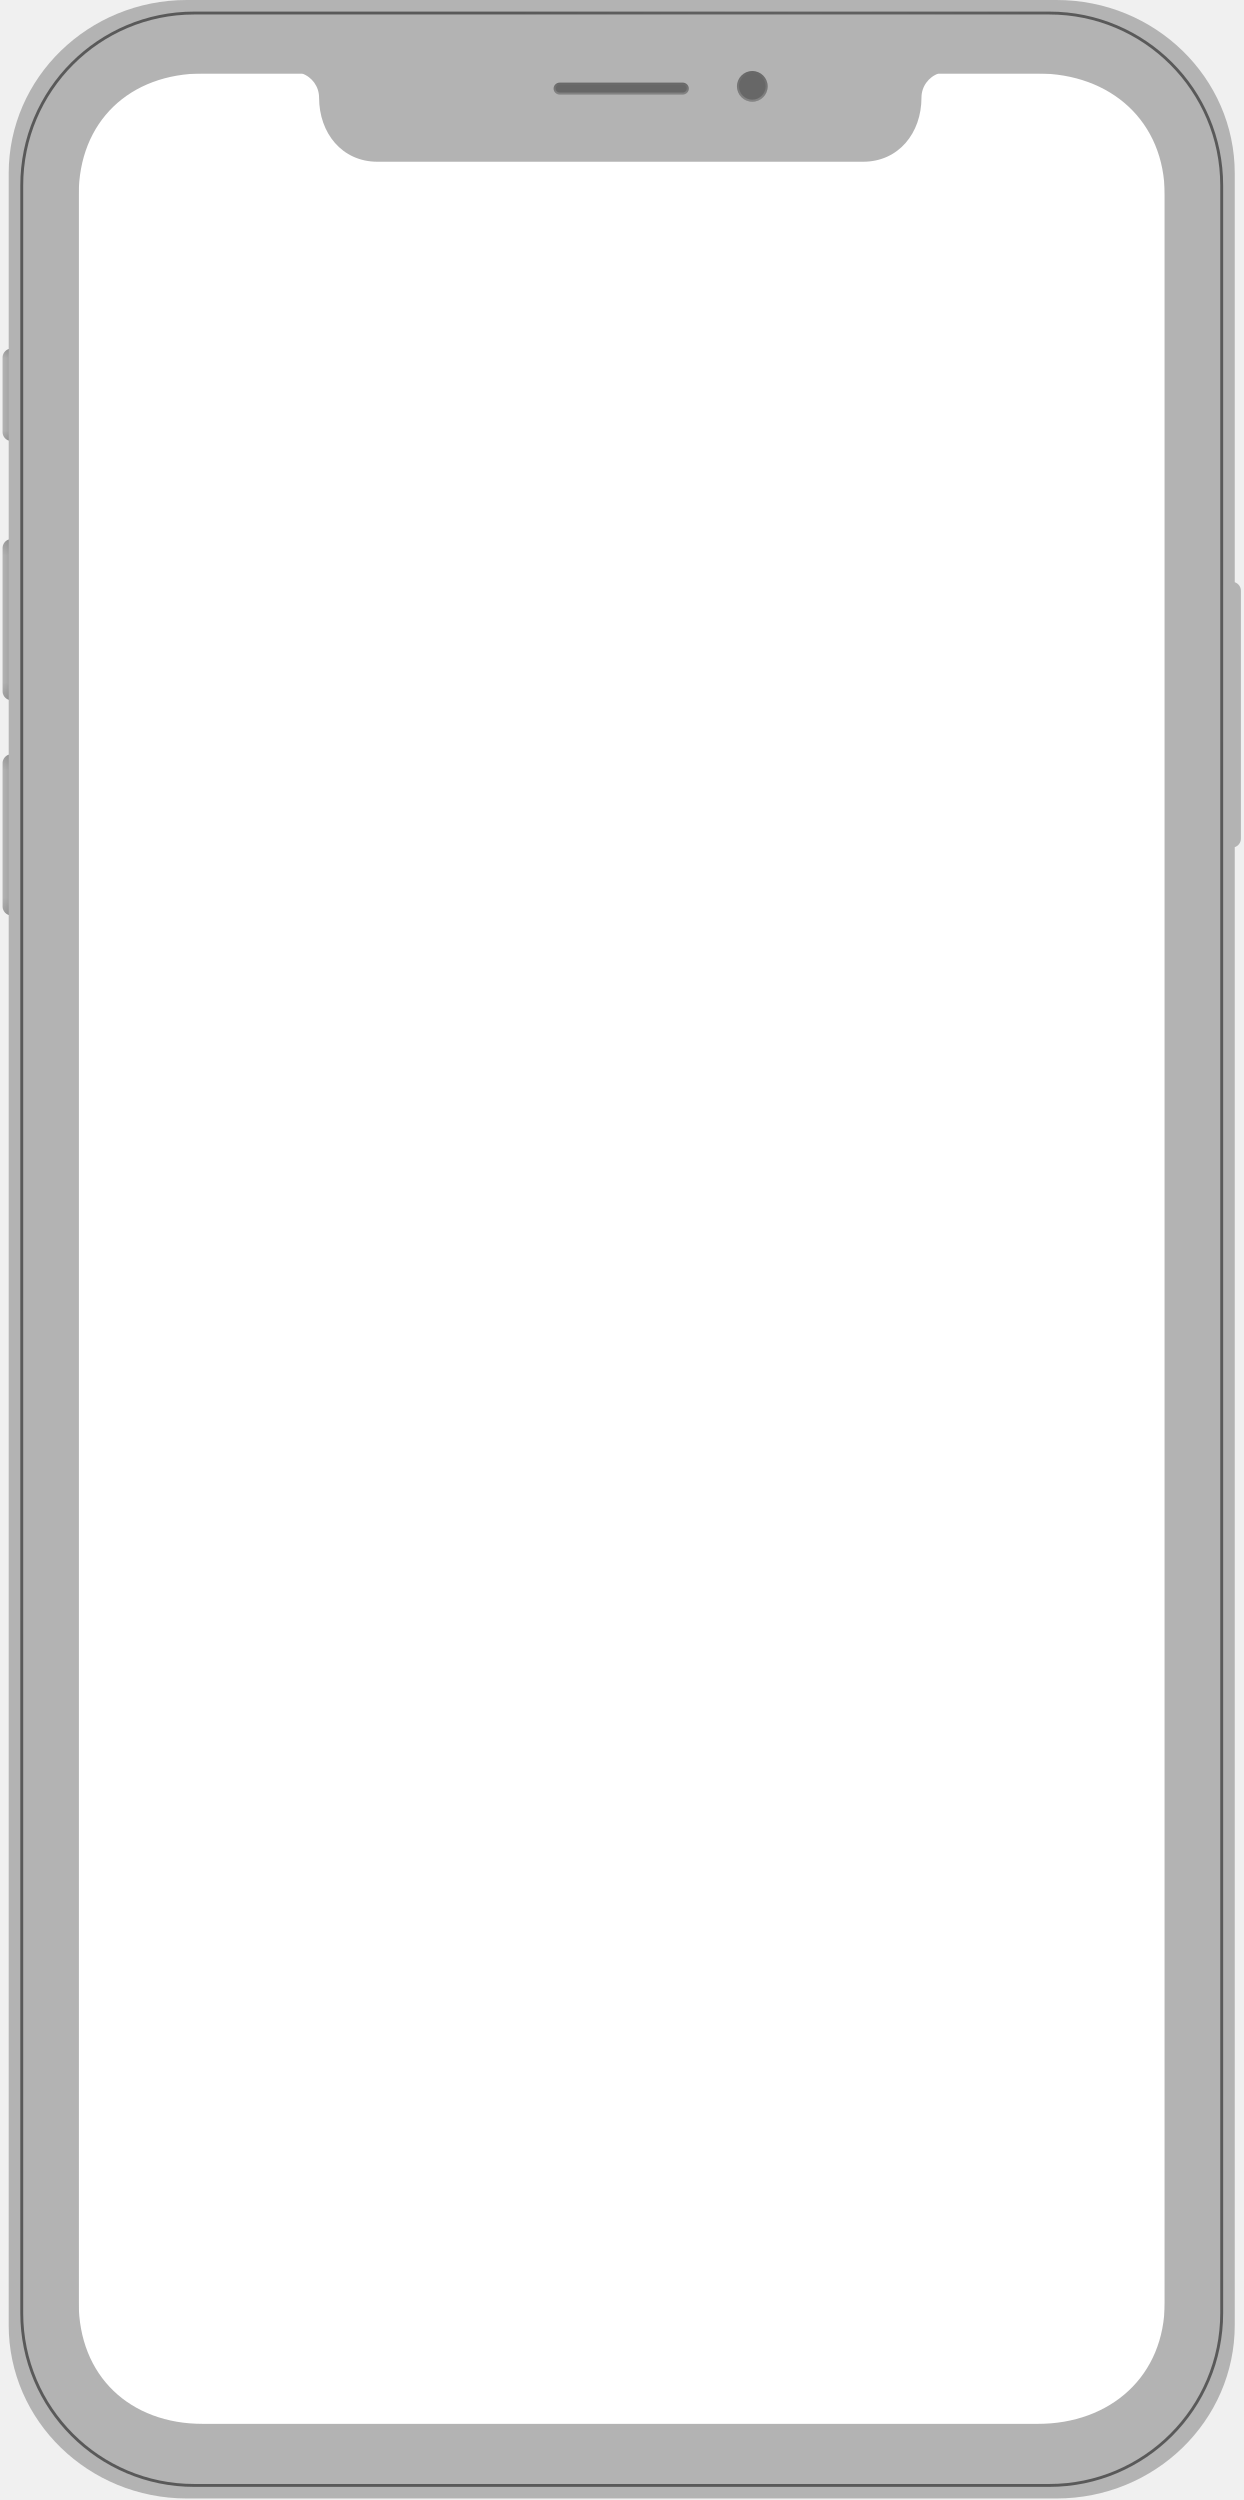
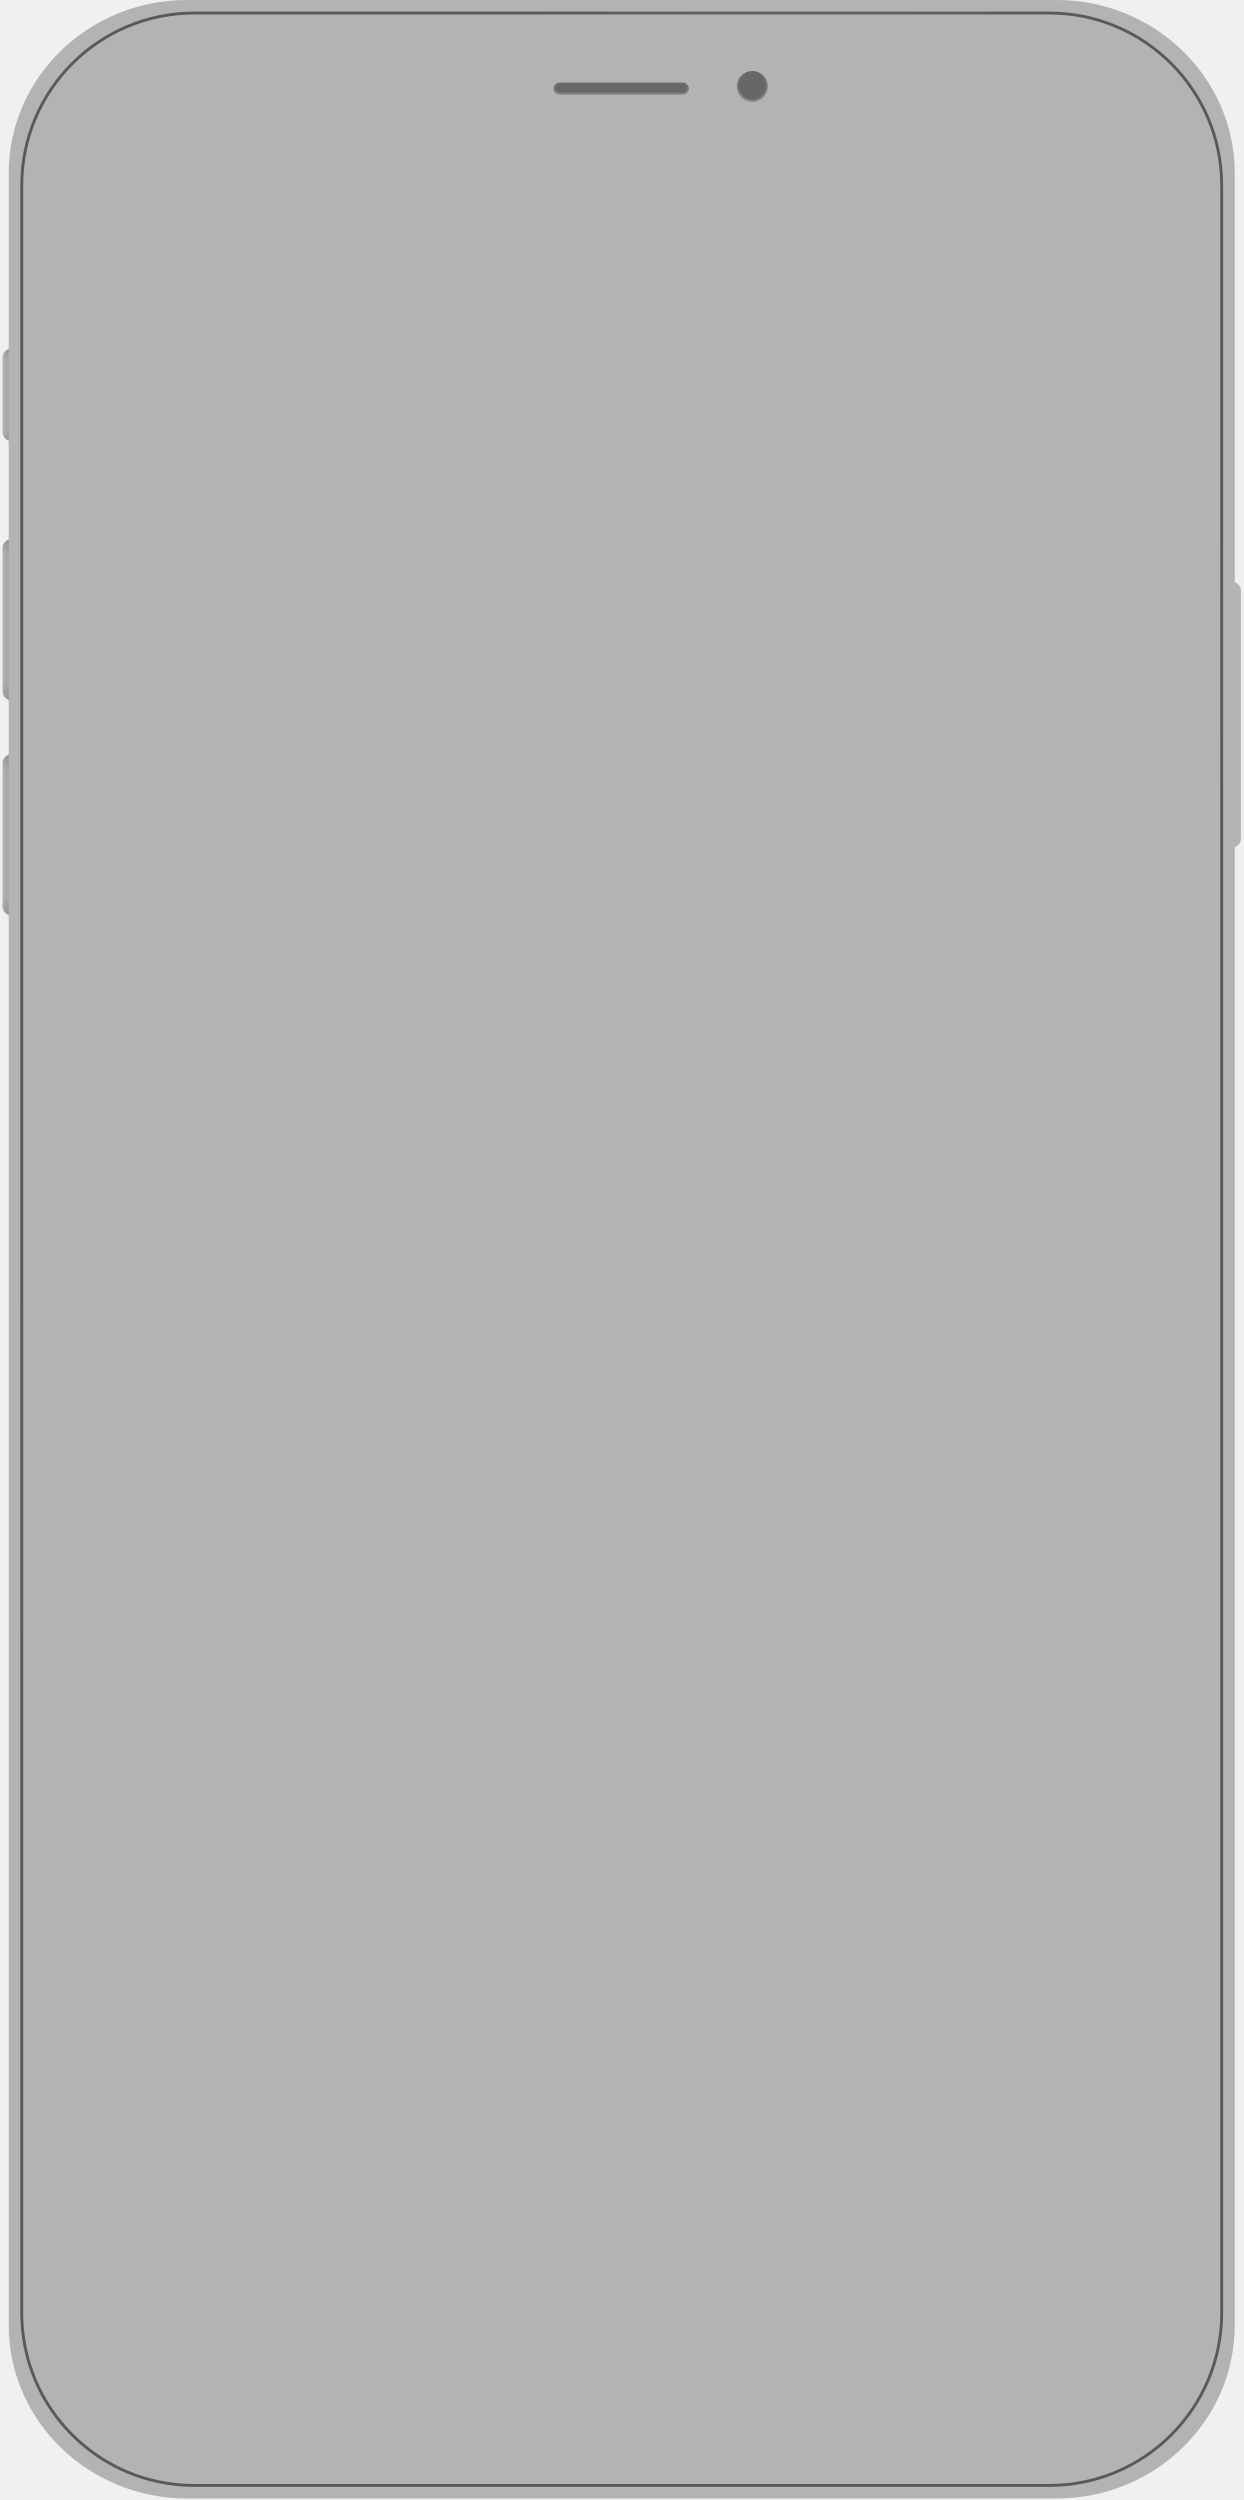
<svg xmlns="http://www.w3.org/2000/svg" width="474" height="953" viewBox="0 0 474 953" fill="none">
  <path fill-rule="evenodd" clip-rule="evenodd" d="M402.746 0H71.253C33.731 0 3.314 29.584 3.314 66.077V133.041C1.949 133.51 0.972 134.776 0.972 136.264V164.746C0.972 166.234 1.949 167.5 3.314 167.969V205.644C1.949 206.113 0.972 207.379 0.972 208.867V263.552C0.972 265.04 1.949 266.306 3.314 266.775V287.671C1.949 288.14 0.972 289.406 0.972 290.894V345.578C0.972 347.067 1.949 348.333 3.314 348.802V886.343C3.314 922.836 33.731 952.42 71.253 952.42H402.746C440.269 952.42 470.685 922.836 470.685 886.343V322.943C472.051 322.473 473.028 321.207 473.028 319.719V225.161C473.028 223.673 472.051 222.407 470.685 221.938V66.077C470.685 29.584 440.269 0 402.746 0Z" fill="#B3B3B3" />
  <mask id="mask0_201_4991" style="mask-type:alpha" maskUnits="userSpaceOnUse" x="0" y="0" width="474" height="953">
    <path fill-rule="evenodd" clip-rule="evenodd" d="M402.746 0H71.253C33.731 0 3.314 29.584 3.314 66.077V133.041C1.949 133.51 0.972 134.776 0.972 136.264V164.746C0.972 166.234 1.949 167.5 3.314 167.969V205.644C1.949 206.113 0.972 207.379 0.972 208.867V263.552C0.972 265.04 1.949 266.306 3.314 266.775V287.671C1.949 288.14 0.972 289.406 0.972 290.894V345.578C0.972 347.067 1.949 348.333 3.314 348.802V886.343C3.314 922.836 33.731 952.42 71.253 952.42H402.746C440.269 952.42 470.685 922.836 470.685 886.343V324.047C472.051 323.578 473.028 322.312 473.028 320.824V226.266C473.028 224.778 472.051 223.511 470.685 223.043V66.077C470.685 29.584 440.269 0 402.746 0Z" fill="#D0AD96" />
  </mask>
  <g mask="url(#mask0_201_4991)">
    <g style="mix-blend-mode:overlay" opacity="0.5">
      <path fill-rule="evenodd" clip-rule="evenodd" d="M399.973 5.524H74.029C38.026 5.524 8.84 34.71 8.84 70.713V881.706C8.84 917.709 38.026 946.895 74.029 946.895H399.973C435.975 946.895 465.161 917.709 465.161 881.706V70.713C465.161 34.71 435.975 5.524 399.973 5.524ZM74.029 4.419C37.416 4.419 7.735 34.1 7.735 70.713V881.706C7.735 918.319 37.416 948 74.029 948H399.973C436.586 948 466.266 918.319 466.266 881.706V70.713C466.266 34.1 436.586 4.419 399.973 4.419H74.029Z" fill="url(#paint0_radial_201_4991)" />
    </g>
  </g>
  <g style="mix-blend-mode:overlay">
    <path d="M0.962 136.426C0.962 135.163 2.015 133.034 3.314 133.034V167.962C2.015 167.962 0.962 165.833 0.962 164.57V136.426Z" fill="url(#paint1_linear_201_4991)" fill-opacity="0.3" />
    <path d="M0.962 136.426C0.962 135.163 2.015 133.034 3.314 133.034V167.962C2.015 167.962 0.962 165.833 0.962 164.57V136.426Z" fill="url(#paint2_linear_201_4991)" fill-opacity="0.3" />
    <path d="M0.962 209.019C0.962 207.756 2.015 205.627 3.314 205.627V266.782C2.015 266.782 0.962 264.653 0.962 263.39V209.019Z" fill="url(#paint3_linear_201_4991)" fill-opacity="0.3" />
    <path d="M0.962 209.019C0.962 207.756 2.015 205.627 3.314 205.627V266.782C2.015 266.782 0.962 264.653 0.962 263.39V209.019Z" fill="url(#paint4_linear_201_4991)" fill-opacity="0.3" />
    <path d="M0.962 291.047C0.962 289.783 2.015 287.654 3.314 287.654V348.809C2.015 348.809 0.962 346.68 0.962 345.417V291.047Z" fill="url(#paint5_linear_201_4991)" fill-opacity="0.3" />
    <path d="M0.962 291.047C0.962 289.783 2.015 287.654 3.314 287.654V348.809C2.015 348.809 0.962 346.68 0.962 345.417V291.047Z" fill="url(#paint6_linear_201_4991)" fill-opacity="0.3" />
  </g>
  <g style="mix-blend-mode:overlay">
    <path d="M211.035 33.768C211.035 32.509 212.084 31.489 213.377 31.489H260.232C261.525 31.489 262.574 32.509 262.574 33.768C262.574 35.026 261.525 36.046 260.232 36.046H213.377C212.084 36.046 211.035 35.026 211.035 33.768Z" fill="black" />
  </g>
  <g style="mix-blend-mode:lighten" opacity="0.2">
    <path fill-rule="evenodd" clip-rule="evenodd" d="M260.232 32.251H213.377C212.516 32.251 211.818 32.93 211.818 33.768C211.818 34.606 212.516 35.285 213.377 35.285H260.232C261.093 35.285 261.791 34.606 261.791 33.768C261.791 32.93 261.093 32.251 260.232 32.251ZM213.377 31.489C212.084 31.489 211.035 32.509 211.035 33.768C211.035 35.026 212.084 36.046 213.377 36.046H260.232C261.525 36.046 262.574 35.026 262.574 33.768C262.574 32.509 261.525 31.489 260.232 31.489H213.377Z" fill="url(#paint7_linear_201_4991)" />
  </g>
  <g style="mix-blend-mode:overlay">
    <path d="M292.639 32.926C292.639 36.16 290.017 38.782 286.783 38.782C283.548 38.782 280.926 36.16 280.926 32.926C280.926 29.692 283.548 27.07 286.783 27.07C290.017 27.07 292.639 29.692 292.639 32.926Z" fill="black" />
  </g>
  <g style="mix-blend-mode:lighten" opacity="0.2">
    <path fill-rule="evenodd" clip-rule="evenodd" d="M286.783 37.999C289.585 37.999 291.856 35.728 291.856 32.926C291.856 30.124 289.585 27.853 286.783 27.853C283.98 27.853 281.709 30.124 281.709 32.926C281.709 35.728 283.98 37.999 286.783 37.999ZM286.783 38.782C290.017 38.782 292.639 36.16 292.639 32.926C292.639 29.692 290.017 27.07 286.783 27.07C283.548 27.07 280.926 29.692 280.926 32.926C280.926 36.16 283.548 38.782 286.783 38.782Z" fill="url(#paint8_linear_201_4991)" />
  </g>
  <mask id="mask1_201_4991" style="mask-type:alpha" maskUnits="userSpaceOnUse" x="30" y="28" width="414" height="896">
-     <path d="M77.472 28C49.425 28 30 46.312 30 74.345V877.655C30 905.688 49.425 924 77.472 924H395.424C423.471 924 444 905.688 444 877.655V74.345C444 46.312 423.471 28 395.424 28H357.795C353.991 29.338 351.264 32.962 351.264 37.222C351.264 50.716 342.527 61.655 329.026 61.655H143.87C130.369 61.655 121.632 50.716 121.632 37.222C121.632 32.962 118.905 29.338 115.101 28H77.472Z" fill="black" />
+     <clipPath id="clipPath">
+       <path d="M77.472 28C49.425 28 30 46.312 30 74.345V877.655C30 905.688 49.425 924 77.472 924H395.424C423.471 924 444 905.688 444 877.655V74.345C444 46.312 423.471 28 395.424 28H357.795C353.991 29.338 351.264 32.962 351.264 37.222C351.264 50.716 342.527 61.655 329.026 61.655H143.87C130.369 61.655 121.632 50.716 121.632 37.222C121.632 32.962 118.905 29.338 115.101 28H77.472Z" fill="black" />
+     </clipPath>
  </mask>
  <g mask="url(#mask1_201_4991)">
    <rect width="414" height="896" transform="translate(30 28)" fill="white" />
  </g>
  <defs>
    <radialGradient id="paint0_radial_201_4991" cx="0" cy="0" r="1" gradientUnits="userSpaceOnUse" gradientTransform="translate(236.448 406.601) rotate(-167.436) scale(214.699 468.083)">
      <stop stop-color="#636363" />
      <stop offset="1" />
    </radialGradient>
    <linearGradient id="paint1_linear_201_4991" x1="4.13" y1="145.612" x2="0.962" y2="145.612" gradientUnits="userSpaceOnUse">
      <stop />
      <stop offset="1" stop-color="#787878" stop-opacity="0.4" />
    </linearGradient>
    <linearGradient id="paint2_linear_201_4991" x1="2.138" y1="133.034" x2="2.138" y2="167.962" gradientUnits="userSpaceOnUse">
      <stop />
      <stop offset="0.102" stop-opacity="0" />
      <stop offset="0.89" stop-opacity="0" />
      <stop offset="1" />
    </linearGradient>
    <linearGradient id="paint3_linear_201_4991" x1="4.13" y1="227.649" x2="0.962" y2="227.649" gradientUnits="userSpaceOnUse">
      <stop />
      <stop offset="1" stop-color="#787878" stop-opacity="0.4" />
    </linearGradient>
    <linearGradient id="paint4_linear_201_4991" x1="2.138" y1="205.627" x2="2.138" y2="266.782" gradientUnits="userSpaceOnUse">
      <stop />
      <stop offset="0.102" stop-opacity="0" />
      <stop offset="0.89" stop-opacity="0" />
      <stop offset="1" />
    </linearGradient>
    <linearGradient id="paint5_linear_201_4991" x1="4.13" y1="309.676" x2="0.962" y2="309.676" gradientUnits="userSpaceOnUse">
      <stop />
      <stop offset="1" stop-color="#787878" stop-opacity="0.4" />
    </linearGradient>
    <linearGradient id="paint6_linear_201_4991" x1="2.138" y1="287.654" x2="2.138" y2="348.809" gradientUnits="userSpaceOnUse">
      <stop />
      <stop offset="0.102" stop-opacity="0" />
      <stop offset="0.89" stop-opacity="0" />
      <stop offset="1" />
    </linearGradient>
    <linearGradient id="paint7_linear_201_4991" x1="234.131" y1="36.046" x2="234.131" y2="31.489" gradientUnits="userSpaceOnUse">
      <stop stop-color="white" />
      <stop offset="1" stop-color="white" stop-opacity="0" />
    </linearGradient>
    <linearGradient id="paint8_linear_201_4991" x1="286.175" y1="38.782" x2="286.175" y2="27.07" gradientUnits="userSpaceOnUse">
      <stop stop-color="white" />
      <stop offset="1" stop-color="white" stop-opacity="0" />
    </linearGradient>
  </defs>
</svg>
